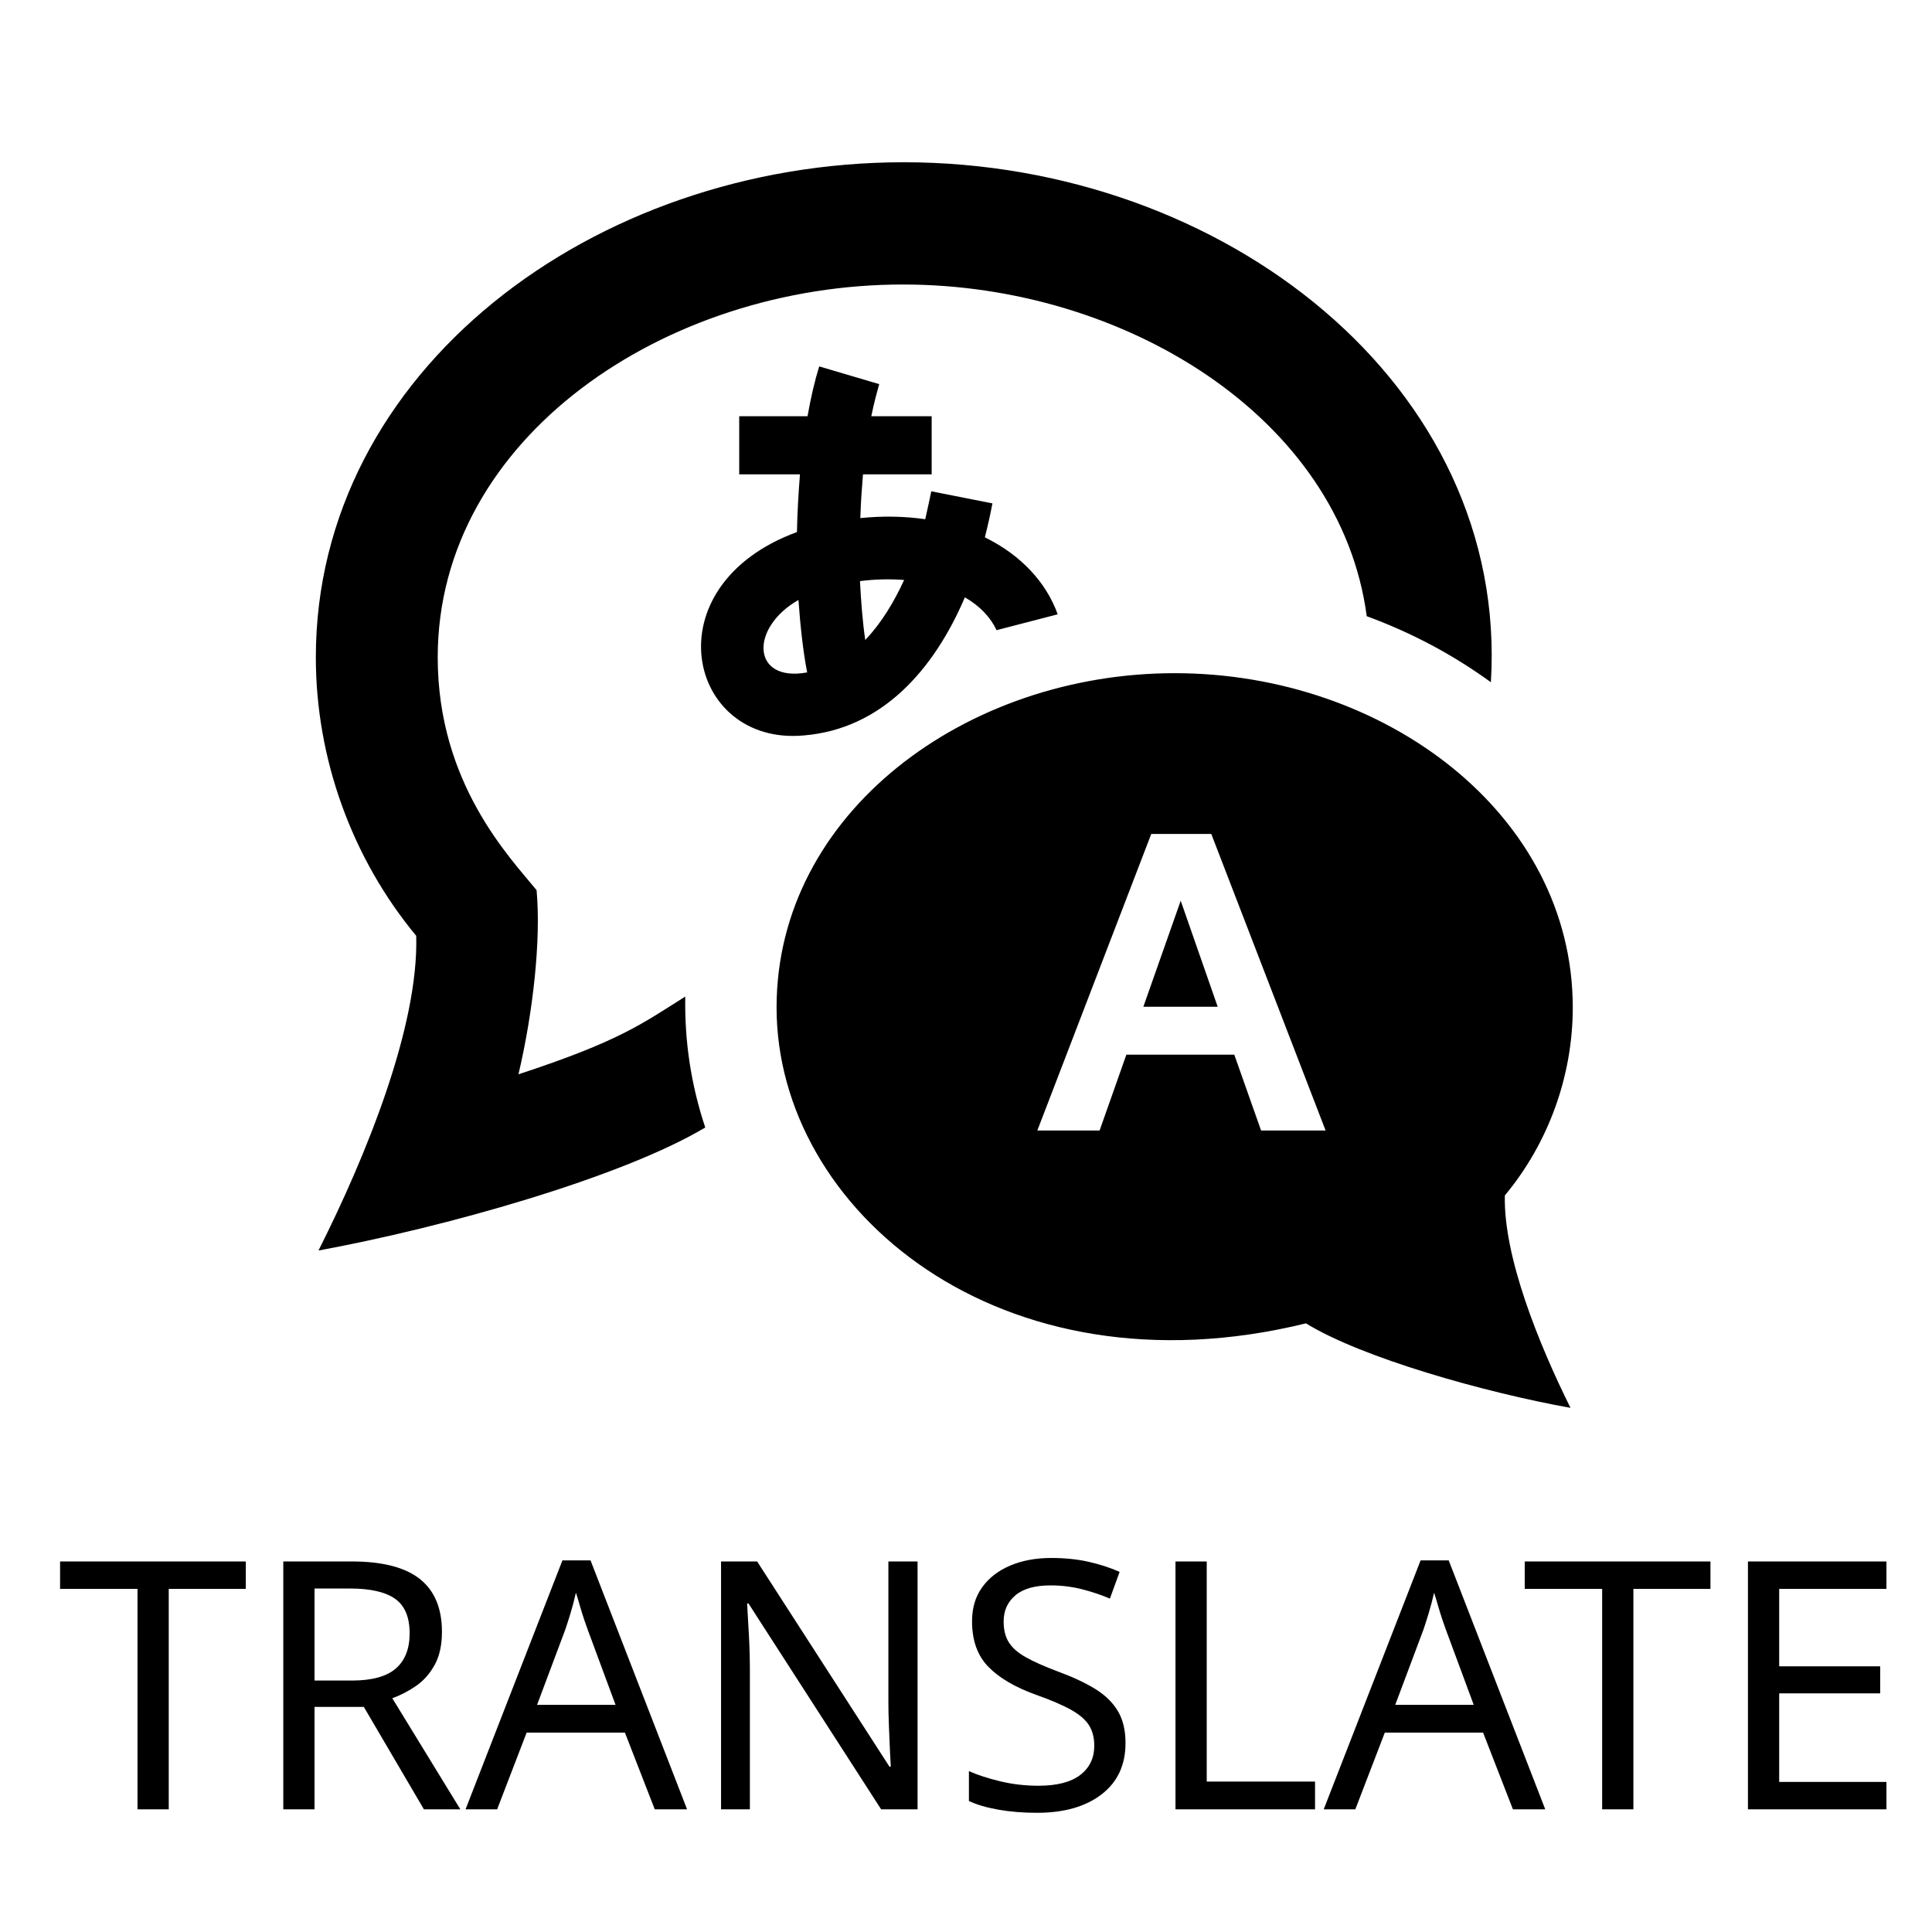
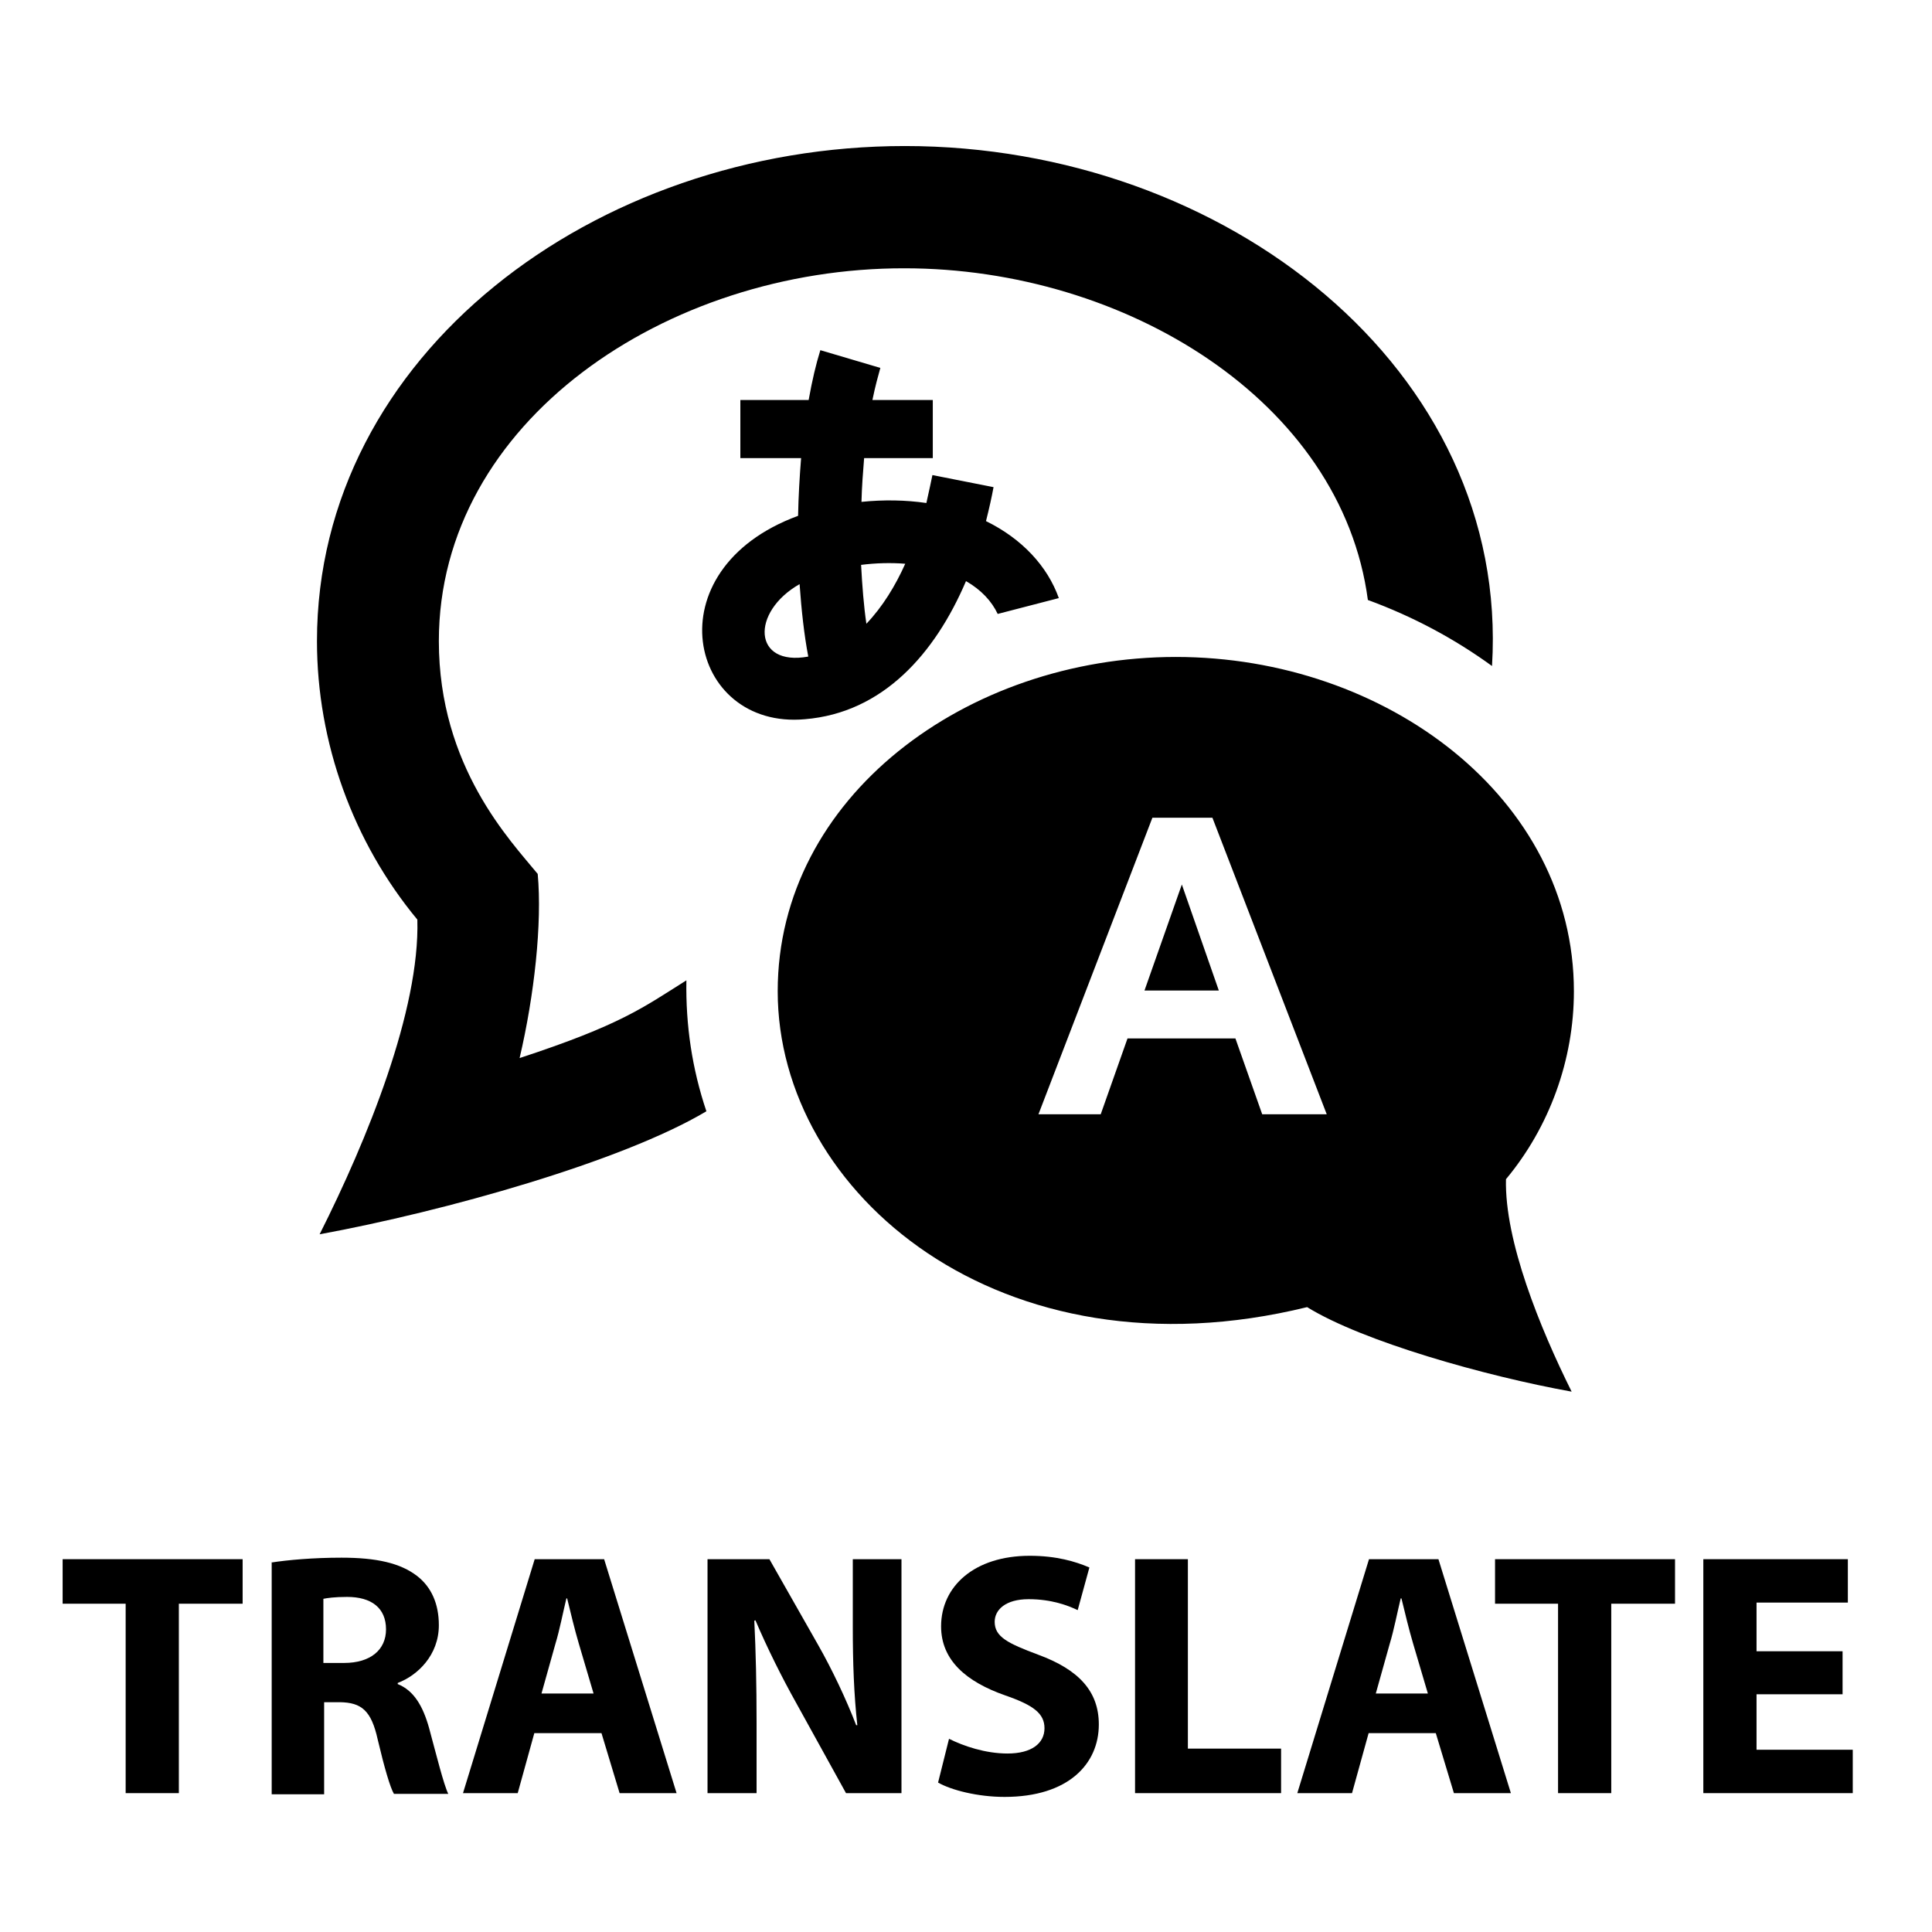
- <svg xmlns="http://www.w3.org/2000/svg" version="1.1" id="Layer_1" x="0px" y="0px" viewBox="-49 141 512 512" enable-background="new -49 141 512 512" xml:space="preserve">
-   <path id="language-8-icon" d="M206.7,299.3c4,2.3,6.8,5.3,8.4,8.7l16.2-4.2c-3-8.4-9.7-15.7-19.3-20.4c0.9-3.6,1.5-6.3,2-9  l-16.2-3.2c-0.3,1.4-0.8,3.9-1.6,7.4c-5.5-0.8-11.3-0.9-17.2-0.3c0.1-4,0.4-7.9,0.7-11.6h18.2v-15.4h-16c0.8-3.9,1.5-6.3,2.1-8.5  l-15.9-4.7c-1.2,3.9-2.1,7.7-3.1,13.2h-18.1v15.4h16.1c-0.4,5-0.7,10.1-0.8,15.3c-38.9,14.3-29,56.7,1.8,53.9  C184.7,334.2,198.5,318.5,206.7,299.3z M162.6,300c0.5,7,1.2,13.4,2.3,19.2C150.2,321.9,149.6,307.4,162.6,300z M180.3,310.6  c-0.7-4.8-1.1-10-1.4-15.6c3.9-0.5,7.9-0.6,11.7-0.3C188,300.4,184.6,306.1,180.3,310.6z M263.9,379.7l9.8,28.1H254L263.9,379.7z   M137.9,439.8c-22.3,13.3-69.3,26.5-102.5,32.6C48,447.4,62,413,61.3,389c-17-20.5-26.6-46.9-26.6-73.8  c0-75.8,73.5-131.2,155.8-131.2c84.9,0,160.4,59.2,155.6,137.8c-9.9-7.2-20.9-13.1-32.9-17.5c-7-52.7-64.3-87.9-122.8-87.9  C127.4,216.3,67,257,67,315.2c0,33.3,19,52.9,26.2,61.7c1.2,13.1-0.9,32.2-4.8,48.8c26.8-8.8,32.6-13.3,44.2-20.6  C132.4,416.9,134.1,428.4,137.9,439.8z M349.8,457.8c11.5-13.8,18-31.6,18-49.8c0-51.2-49.8-88.6-105.5-88.6  c-55.4,0-105.5,37.1-105.5,88.6c0,53.6,59.2,103.6,140.3,83.7c14.7,9.1,47.3,18.3,70.1,22.4C358.8,497.2,349.4,474,349.8,457.8z   M285.2,440.6l-7.1-20.1h-28.6l-7.1,20.1h-16.5l30.2-78.6H272l30.3,78.6H285.2z" />
-   <rect x="-34" y="555.2" fill="none" width="504" height="73.3" />
-   <text transform="matrix(1 0 0 1 -34 620.4894)" font-family="'MyriadPro-Bold'" font-size="92">TRANSLATE</text>
+ <svg xmlns="http://www.w3.org/2000/svg" version="1.1" id="Layer_1" x="0px" y="0px" viewBox="-1476 1043 512 512" style="enable-background:new -1476 1043 512 512;" xml:space="preserve">
+   <style type="text/css">
+ 	.st0{fill:none;}
+ 	.st1{enable-background:new    ;}
+ </style>
+   <path id="language-8-icon" d="M-1220,1197c4,2.3,6.8,5.3,8.4,8.7l16.2-4.2c-3-8.4-9.7-15.7-19.3-20.4c0.9-3.6,1.5-6.3,2-9l-16.2-3.2  c-0.3,1.4-0.8,3.9-1.6,7.4c-5.5-0.8-11.3-0.9-17.2-0.3c0.1-4,0.4-7.9,0.7-11.6h18.2V1149h-16c0.8-3.9,1.5-6.3,2.1-8.5l-15.9-4.7  c-1.2,3.9-2.1,7.7-3.1,13.2h-18.1v15.4h16.1c-0.4,5-0.7,10.1-0.8,15.3c-38.9,14.3-29,56.7,1.8,53.9  C-1242,1231.9-1228.2,1216.2-1220,1197z M-1264.1,1197.8c0.5,7,1.2,13.4,2.3,19.2C-1276.5,1219.7-1277.1,1205.2-1264.1,1197.8z   M-1246.4,1208.3c-0.7-4.8-1.1-10-1.4-15.6c3.9-0.5,7.9-0.6,11.7-0.3C-1238.7,1198.2-1242.1,1203.8-1246.4,1208.3z M-1162.8,1277.4  l9.8,28.1h-19.7L-1162.8,1277.4z M-1288.8,1337.5c-22.3,13.3-69.3,26.5-102.5,32.6c12.6-25,26.6-59.4,25.9-83.4  c-17-20.5-26.6-46.9-26.6-73.8c0-75.8,73.5-131.2,155.8-131.2c84.9,0,160.4,59.2,155.6,137.8c-9.9-7.2-20.9-13.1-32.9-17.5  c-7-52.7-64.3-87.9-122.8-87.9c-63-0.1-123.4,40.6-123.4,98.8c0,33.3,19,52.9,26.2,61.7c1.2,13.1-0.9,32.2-4.8,48.8  c26.8-8.8,32.6-13.3,44.2-20.6C-1294.3,1314.7-1292.6,1326.2-1288.8,1337.5z M-1076.9,1355.5c11.5-13.8,18-31.6,18-49.8  c0-51.2-49.8-88.6-105.5-88.6c-55.4,0-105.5,37.1-105.5,88.6c0,53.6,59.2,103.6,140.3,83.7c14.7,9.1,47.3,18.3,70.1,22.4  C-1067.9,1394.9-1077.3,1371.8-1076.9,1355.5z M-1141.5,1338.3l-7.1-20.1h-28.6l-7.1,20.1h-16.5l30.2-78.6h15.9l30.3,78.6H-1141.5z" />
+   <rect x="-1460.7" y="1452.9" class="st0" width="504" height="73.3" />
+   <g class="st1">
+     <path d="M-1442.7,1468h-16.7v-11.8h47.7v11.8h-16.9v50.2h-14.1V1468z" />
+     <path d="M-1404.2,1457.1c4.5-0.7,11.2-1.3,18.7-1.3c9.2,0,15.6,1.4,20.1,4.9c3.7,2.9,5.7,7.3,5.7,13c0,7.9-5.6,13.3-10.9,15.3v0.3   c4.3,1.7,6.7,5.9,8.3,11.6c1.9,7,3.9,15.1,5.1,17.5h-14.4c-1-1.7-2.5-6.8-4.3-14.4c-1.7-7.7-4.3-9.8-10-9.9h-4.2v24.4h-13.9V1457.1   z M-1390.3,1483.7h5.5c7,0,11.1-3.5,11.1-8.9c0-5.7-3.9-8.6-10.3-8.6c-3.4,0-5.3,0.3-6.3,0.5V1483.7z" />
+     <path d="M-1334.4,1502.3l-4.4,15.9h-14.5l19-62h18.4l19.2,62h-15.1l-4.8-15.9H-1334.4z M-1318.7,1491.8l-3.9-13.2   c-1.1-3.7-2.2-8.3-3.1-12h-0.2c-0.9,3.7-1.8,8.4-2.9,12l-3.7,13.2H-1318.7z" />
+     <path d="M-1288.5,1518.2v-62h16.4l12.9,22.7c3.7,6.5,7.4,14.3,10.1,21.3h0.3c-0.9-8.2-1.2-16.6-1.2-25.9v-18.1h12.9v62h-14.7   l-13.2-23.9c-3.7-6.6-7.7-14.6-10.8-21.9l-0.3,0.1c0.4,8.2,0.6,16.9,0.6,27v18.7H-1288.5z" />
+     <path d="M-1224.5,1503.8c3.8,1.9,9.6,3.9,15.5,3.9c6.4,0,9.8-2.7,9.8-6.7c0-3.9-2.9-6.1-10.4-8.7c-10.3-3.6-17-9.3-17-18.3   c0-10.6,8.8-18.7,23.5-18.7c7,0,12.1,1.5,15.8,3.1l-3.1,11.3c-2.5-1.2-6.9-2.9-13-2.9c-6.1,0-9,2.8-9,6c0,4,3.5,5.7,11.5,8.7   c10.9,4,16.1,9.8,16.1,18.5c0,10.4-8,19.2-25,19.2c-7.1,0-14.1-1.8-17.6-3.8L-1224.5,1503.8z" />
+     <path d="M-1175.3,1456.2h14.1v50.2h24.7v11.8h-38.7V1456.2z" />
+     <path d="M-1113.3,1502.3l-4.4,15.9h-14.5l19-62h18.4l19.2,62h-15.1l-4.8-15.9H-1113.3z M-1097.6,1491.8l-3.9-13.2   c-1.1-3.7-2.2-8.3-3.1-12h-0.2c-0.9,3.7-1.8,8.4-2.9,12l-3.7,13.2H-1097.6z" />
+     <path d="M-1063.1,1468h-16.7v-11.8h47.7v11.8h-16.9v50.2h-14.1V1468z" />
+     <path d="M-987.7,1492h-22.8v14.7h25.5v11.5h-39.6v-62h38.3v11.5h-24.2v12.9h22.8V1492z" />
+   </g>
</svg>
